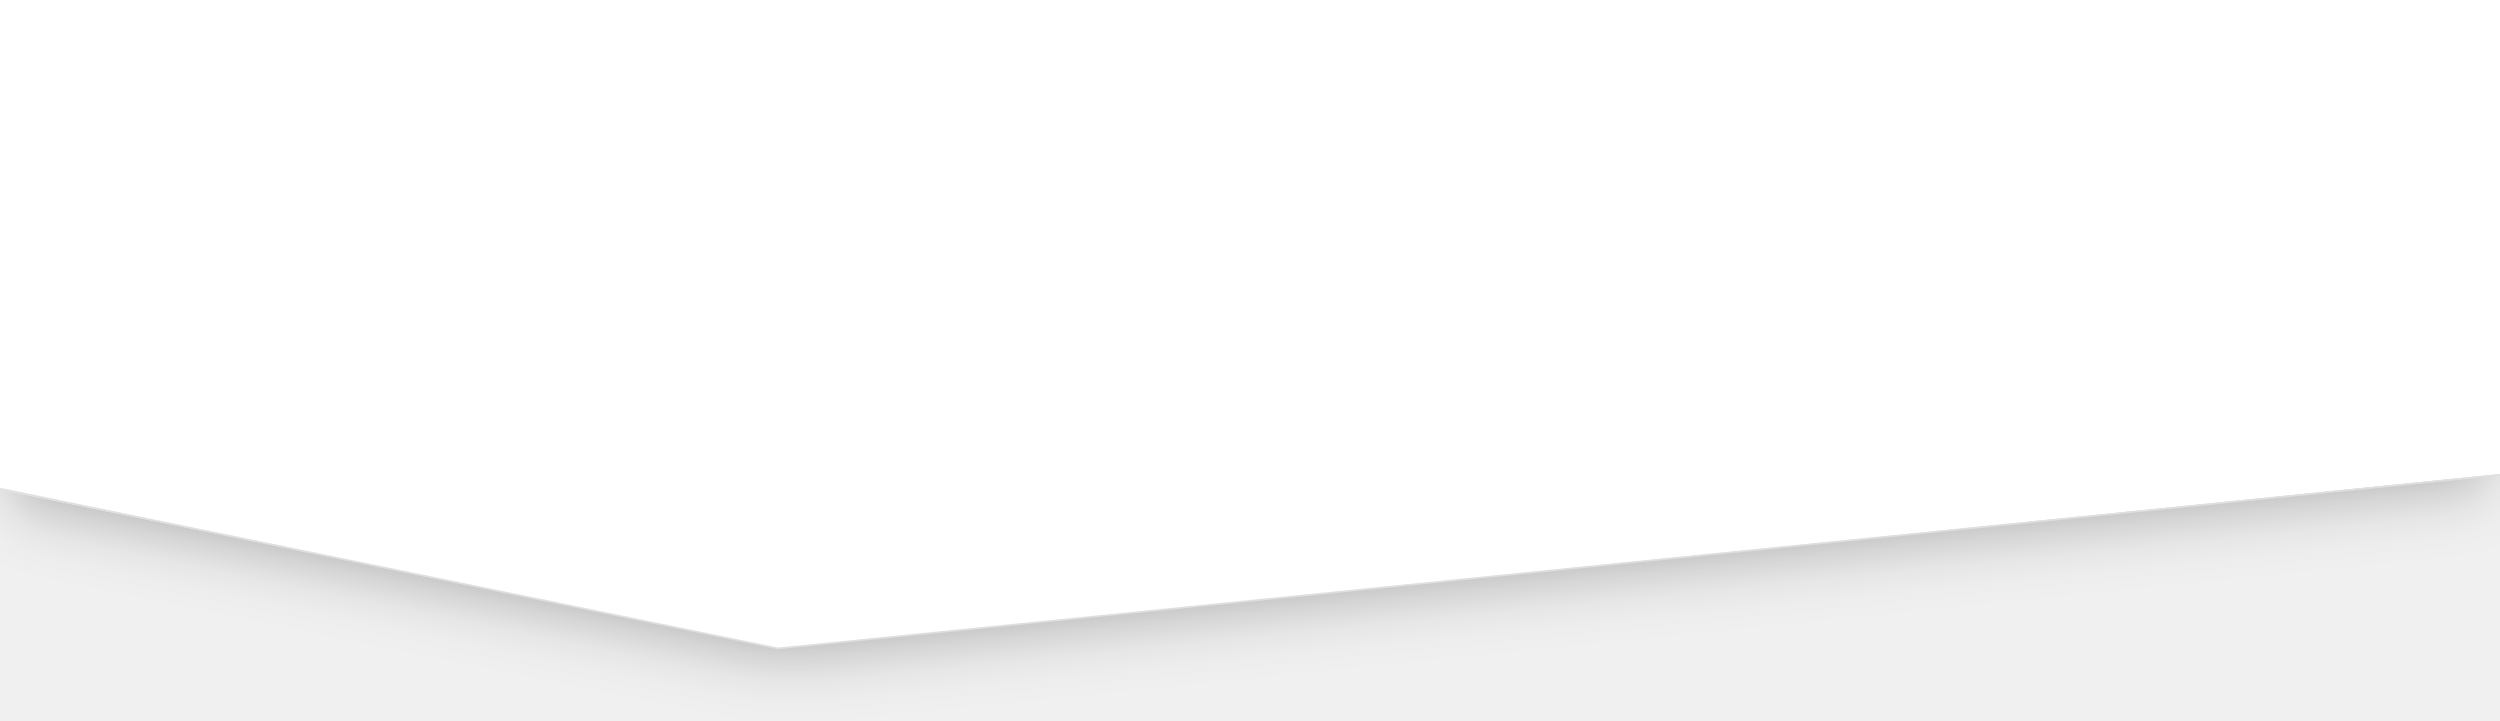
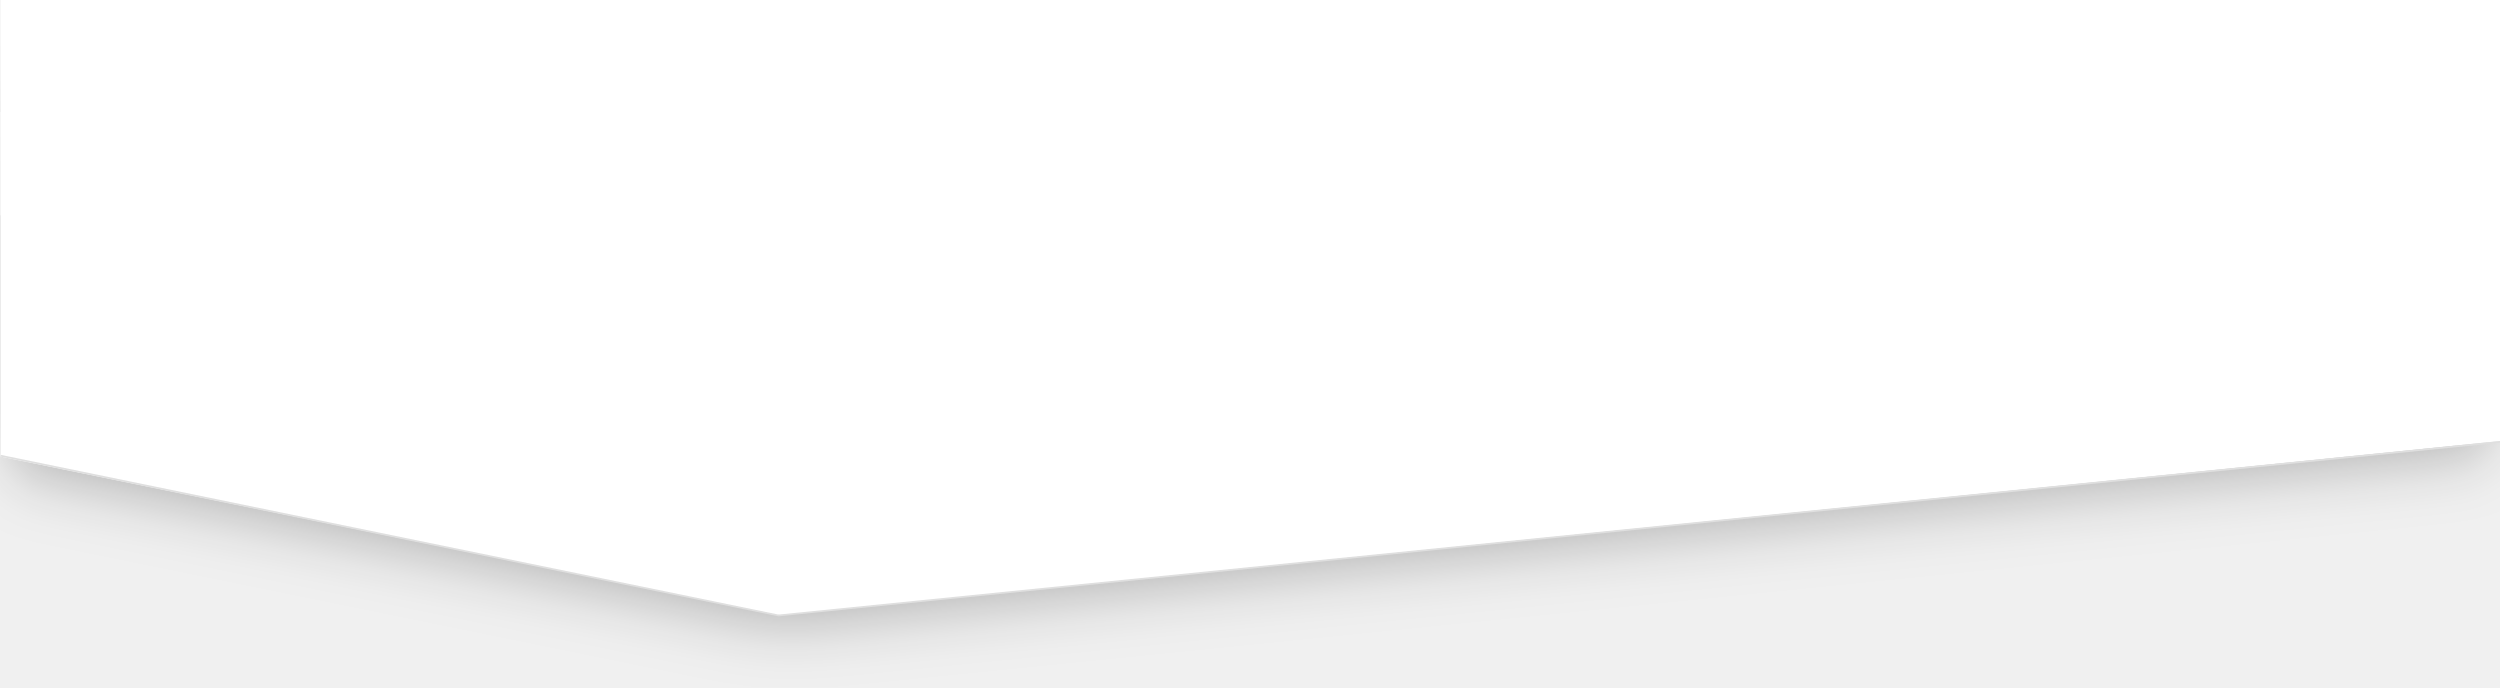
- <svg xmlns="http://www.w3.org/2000/svg" width="1440" height="415" viewBox="0 0 1440 415" fill="none">
+ <svg xmlns="http://www.w3.org/2000/svg" width="1440" height="396" viewBox="0 0 1440 396" fill="none">
  <g filter="url(#filter0_d)">
-     <path d="M1440 83.5L-0 83.5L-0 282L448.5 373.5L1440 273L1440 83.5Z" fill="white" />
+     <path d="M1440.31 64.5L0.31 64.5L0.31 263L448.811 354.5L1440.31 254L1440.31 64.5Z" fill="white" />
  </g>
-   <line x1="0.101" y1="281.51" x2="448.101" y2="373.51" stroke="#DFDFDF" />
-   <line x1="447.95" y1="373.503" x2="1440.05" y2="273.492" stroke="#DFDFDF" />
-   <rect width="1440" height="124" fill="white" />
+   <line x1="0.412" y1="262.51" x2="448.412" y2="354.51" stroke="#DFDFDF" />
+   <line x1="448.261" y1="354.503" x2="1440.36" y2="254.492" stroke="#DFDFDF" />
+   <rect x="0.311" width="1440" height="124" fill="white" />
  <defs>
-     <filter id="filter0_d" x="-40.311" y="41.956" width="1520.51" height="372.608" filterUnits="userSpaceOnUse" color-interpolation-filters="sRGB">
+     <filter id="filter0_d" x="-40" y="22.956" width="1520.51" height="372.608" filterUnits="userSpaceOnUse" color-interpolation-filters="sRGB">
      <feFlood flood-opacity="0" result="BackgroundImageFix" />
      <feColorMatrix in="SourceAlpha" type="matrix" values="0 0 0 0 0 0 0 0 0 0 0 0 0 0 0 0 0 0 127 0" />
      <feOffset />
      <feGaussianBlur stdDeviation="20" />
      <feColorMatrix type="matrix" values="0 0 0 0 0 0 0 0 0 0 0 0 0 0 0 0 0 0 0.31 0" />
      <feBlend mode="normal" in2="BackgroundImageFix" result="effect1_dropShadow" />
      <feBlend mode="normal" in="SourceGraphic" in2="effect1_dropShadow" result="shape" />
    </filter>
  </defs>
</svg>
